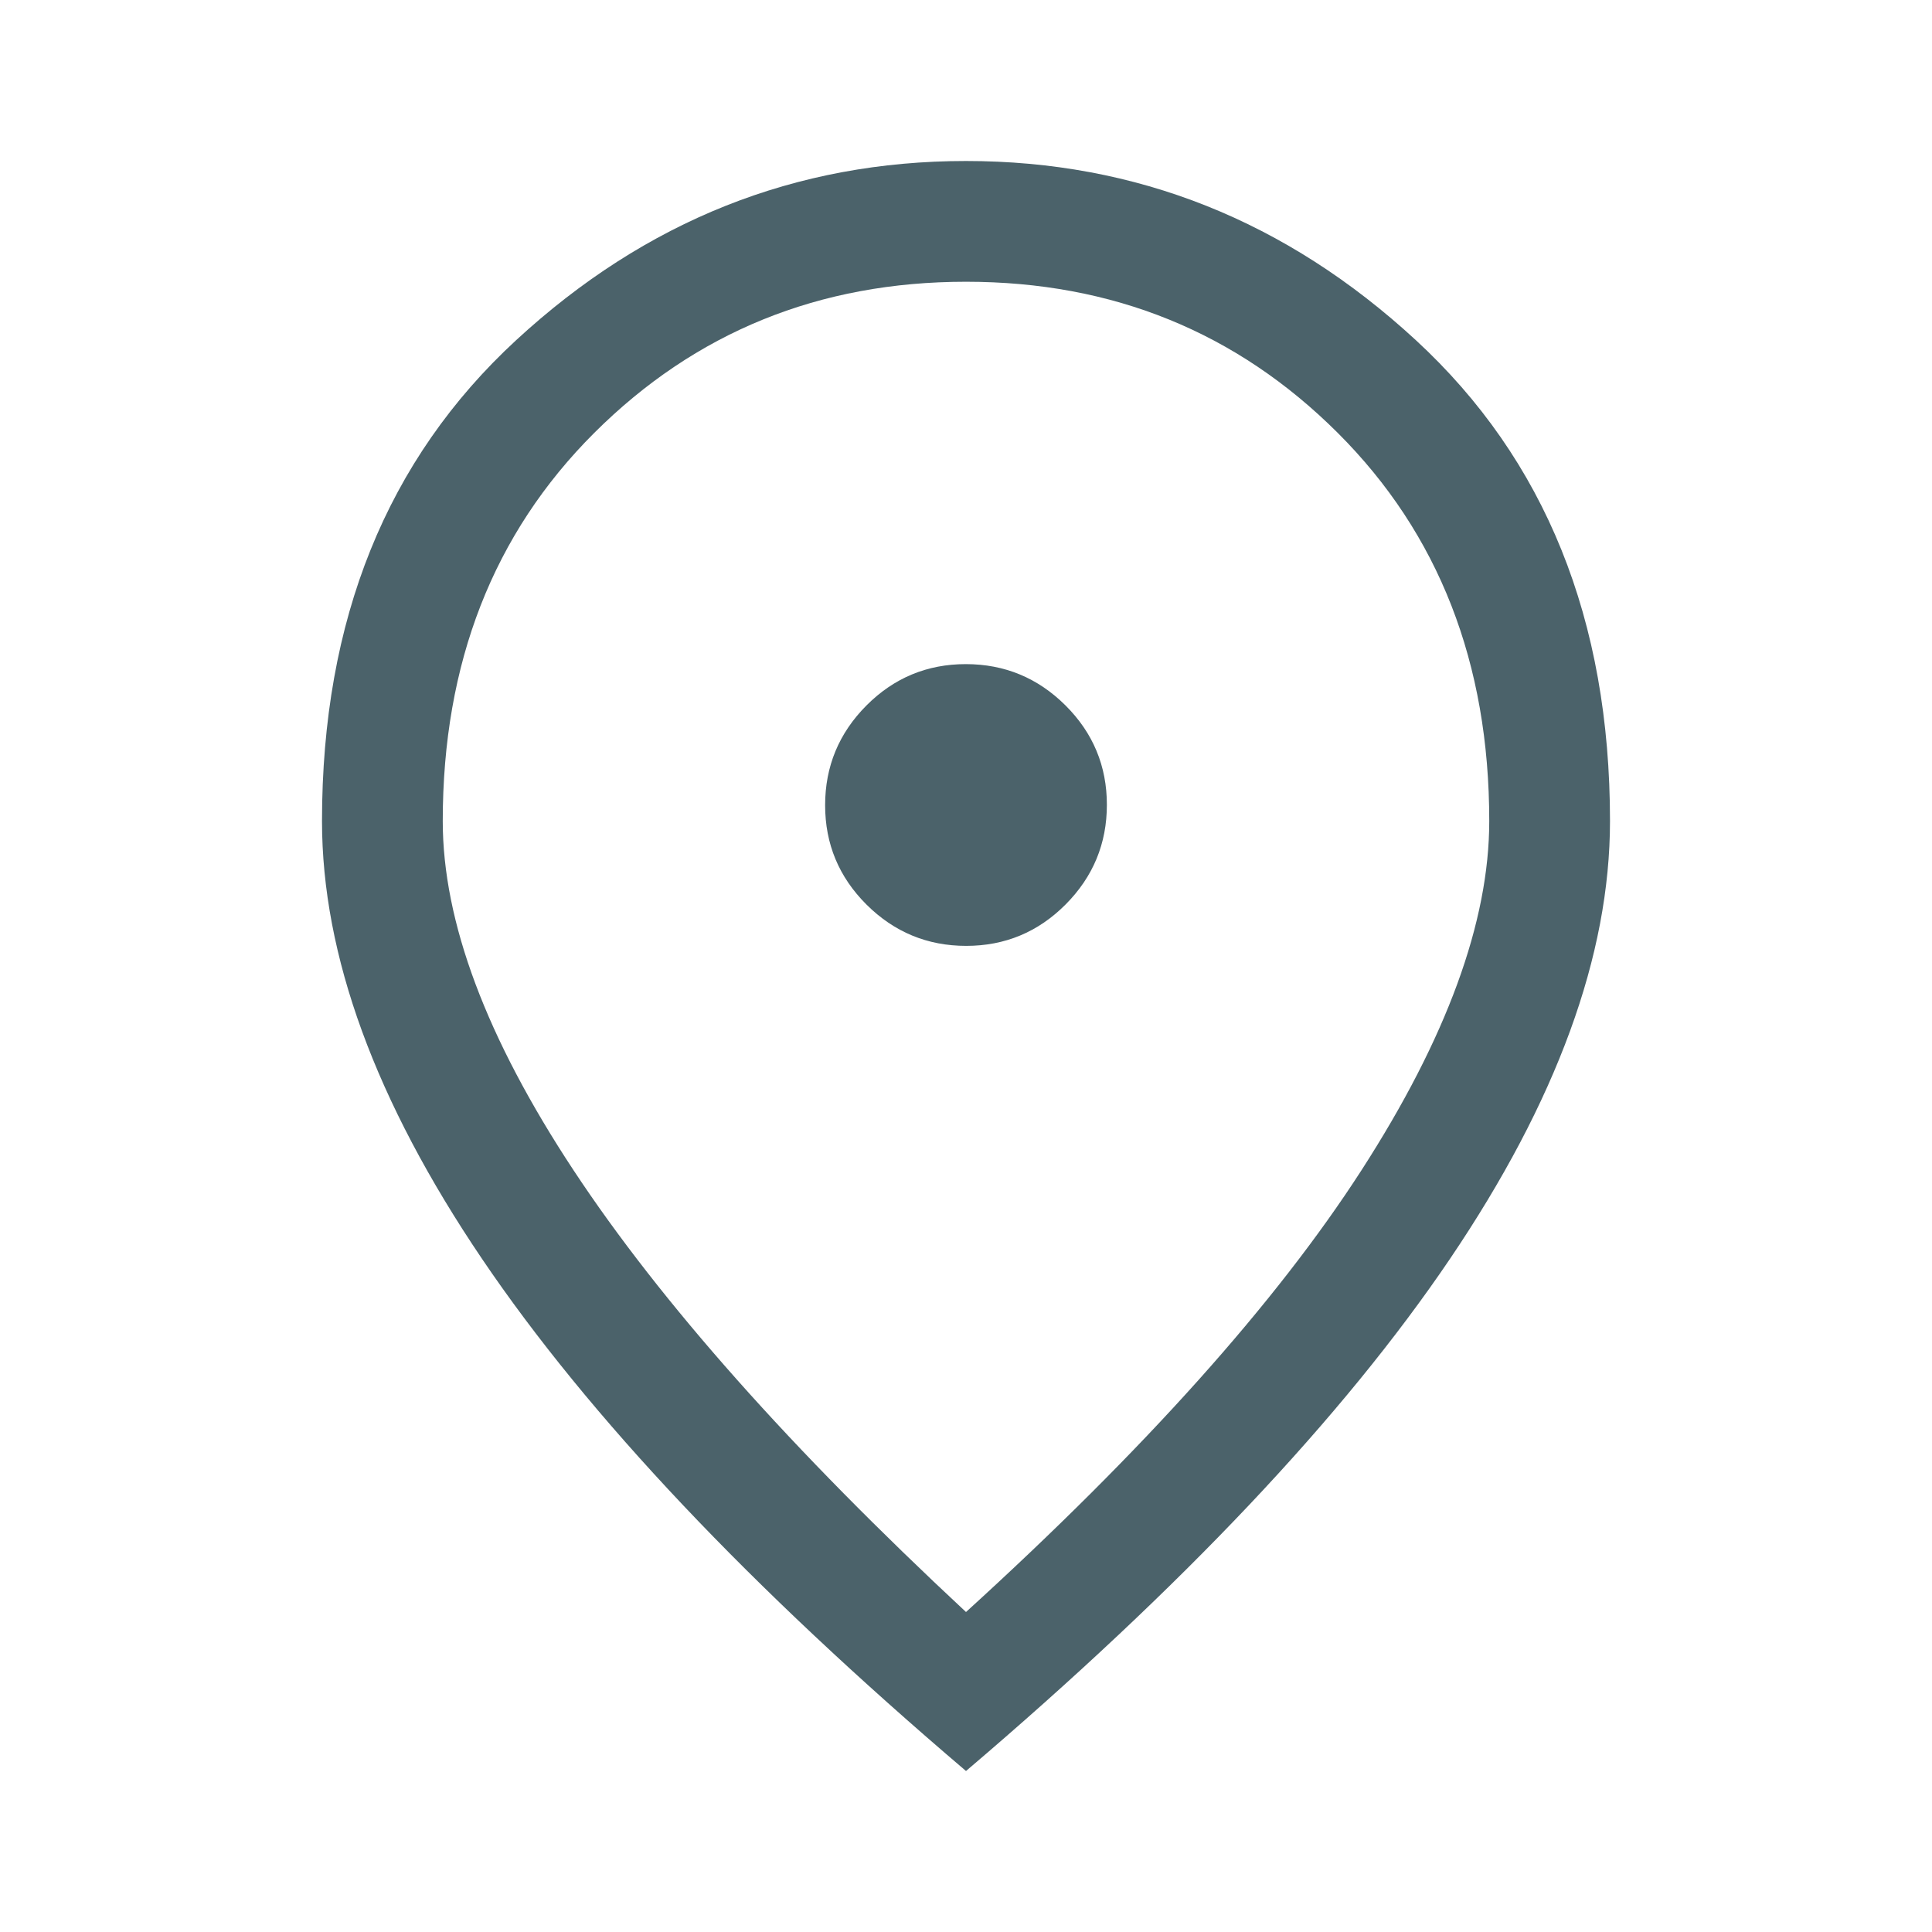
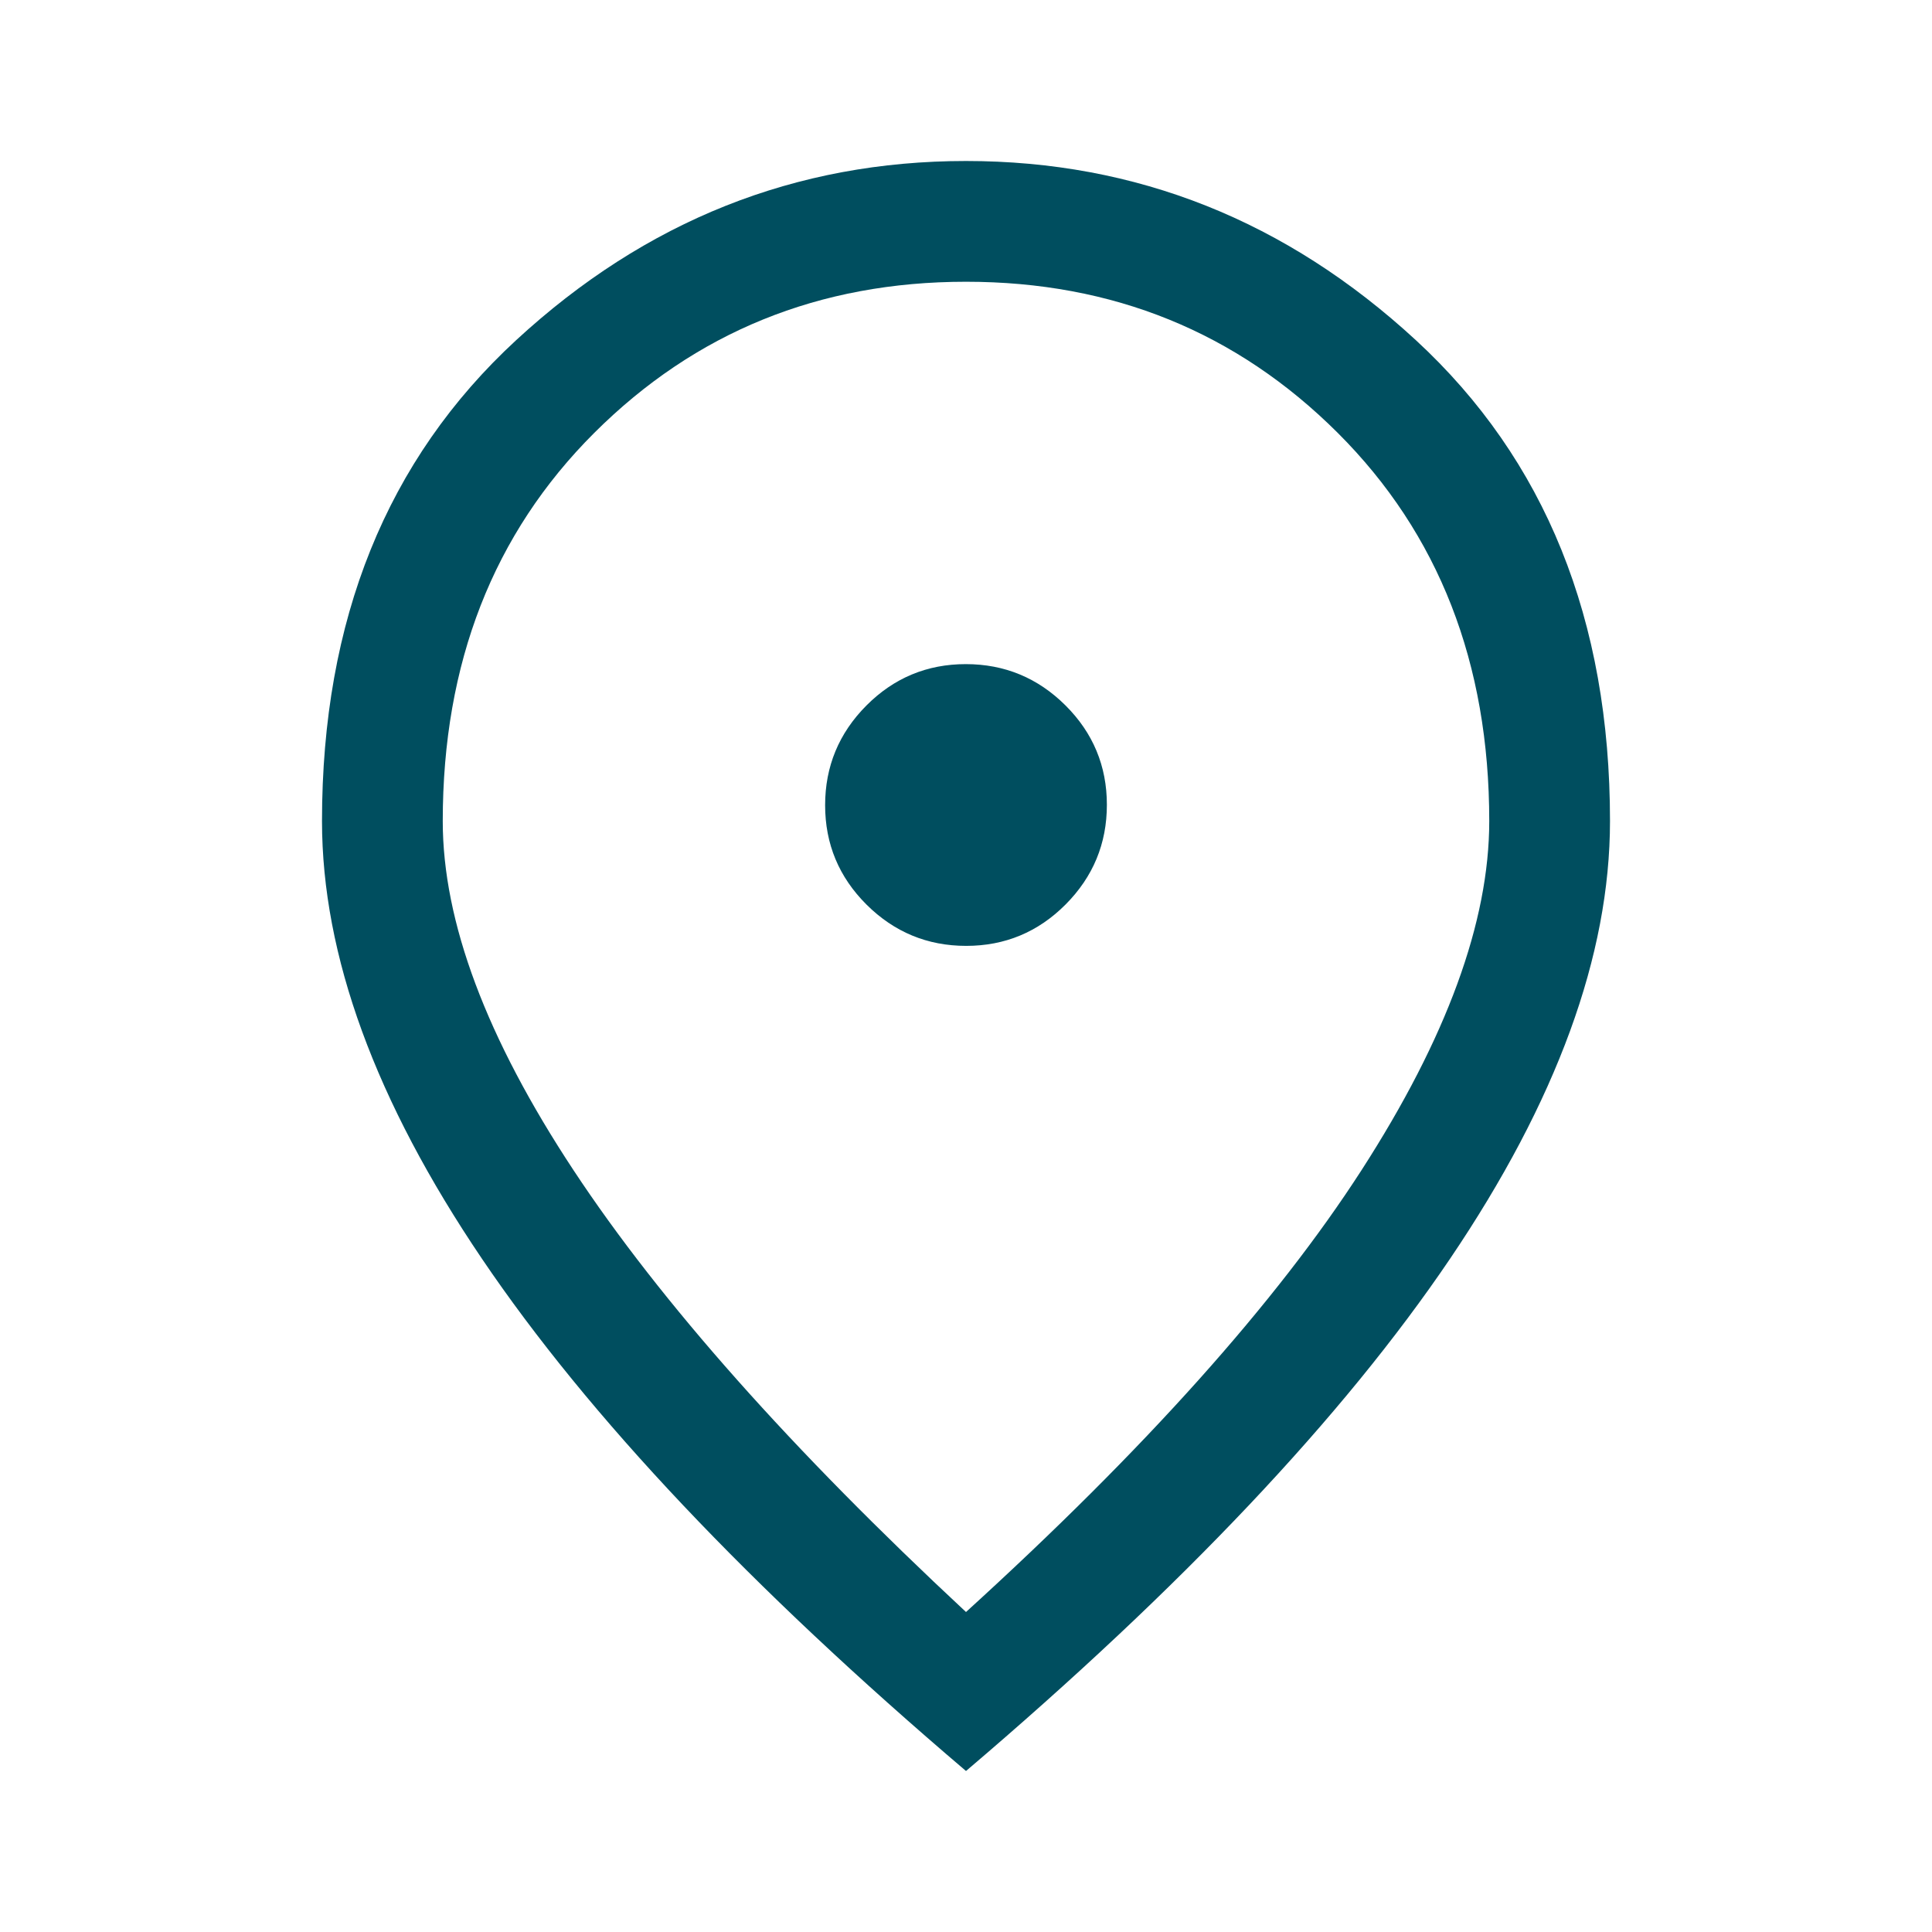
<svg xmlns="http://www.w3.org/2000/svg" width="48" height="48" viewBox="0 0 48 48" fill="none">
-   <mask id="mask0_145_7784" style="mask-type:alpha" maskUnits="userSpaceOnUse" x="0" y="0" width="48" height="48">
+   <mask id="mask0_325_7936" style="mask-type:alpha" maskUnits="userSpaceOnUse" x="0" y="0" width="48" height="48">
    <rect width="48" height="48" fill="#D9D9D9" />
  </mask>
-   <g mask="url(#mask0_145_7784)">
-     <path d="M24.005 23.5C24.968 23.5 25.792 23.157 26.475 22.471C27.158 21.784 27.5 20.959 27.5 19.995C27.5 19.032 27.157 18.208 26.471 17.525C25.784 16.842 24.959 16.5 23.995 16.5C23.032 16.5 22.208 16.843 21.525 17.529C20.842 18.216 20.5 19.041 20.5 20.005C20.5 20.968 20.843 21.792 21.529 22.475C22.216 23.158 23.041 23.5 24.005 23.5ZM24 40.05C28.433 36.017 31.708 32.358 33.825 29.075C35.942 25.792 37 22.9 37 20.4C37 16.474 35.745 13.259 33.236 10.755C30.726 8.252 27.647 7 24 7C20.353 7 17.274 8.252 14.764 10.755C12.255 13.259 11 16.474 11 20.4C11 22.9 12.083 25.792 14.25 29.075C16.417 32.358 19.667 36.017 24 40.05ZM24 44C18.633 39.433 14.625 35.192 11.975 31.275C9.325 27.358 8 23.733 8 20.4C8 15.4 9.608 11.417 12.825 8.45C16.042 5.483 19.767 4 24 4C28.233 4 31.958 5.483 35.175 8.45C38.392 11.417 40 15.4 40 20.4C40 23.733 38.675 27.358 36.025 31.275C33.375 35.192 29.367 39.433 24 44Z" fill="#4b626a" />
+   <g mask="url(#mask0_325_7936)">
+     <path d="M24.005 23.5C24.968 23.5 25.792 23.157 26.475 22.471C27.158 21.784 27.5 20.959 27.5 19.995C27.5 19.032 27.157 18.208 26.471 17.525C25.784 16.842 24.959 16.5 23.995 16.5C23.032 16.5 22.208 16.843 21.525 17.529C20.842 18.216 20.5 19.041 20.5 20.005C20.5 20.968 20.843 21.792 21.529 22.475C22.216 23.158 23.041 23.5 24.005 23.5ZM24 40.05C28.433 36.017 31.708 32.358 33.825 29.075C35.942 25.792 37 22.9 37 20.4C37 16.474 35.745 13.259 33.236 10.755C30.726 8.252 27.647 7 24 7C20.353 7 17.274 8.252 14.764 10.755C12.255 13.259 11 16.474 11 20.4C11 22.9 12.083 25.792 14.25 29.075C16.417 32.358 19.667 36.017 24 40.05ZM24 44C18.633 39.433 14.625 35.192 11.975 31.275C9.325 27.358 8 23.733 8 20.4C8 15.4 9.608 11.417 12.825 8.45C16.042 5.483 19.767 4 24 4C28.233 4 31.958 5.483 35.175 8.45C38.392 11.417 40 15.4 40 20.4C40 23.733 38.675 27.358 36.025 31.275C33.375 35.192 29.367 39.433 24 44Z" fill="#004E5F" />
  </g>
</svg>
